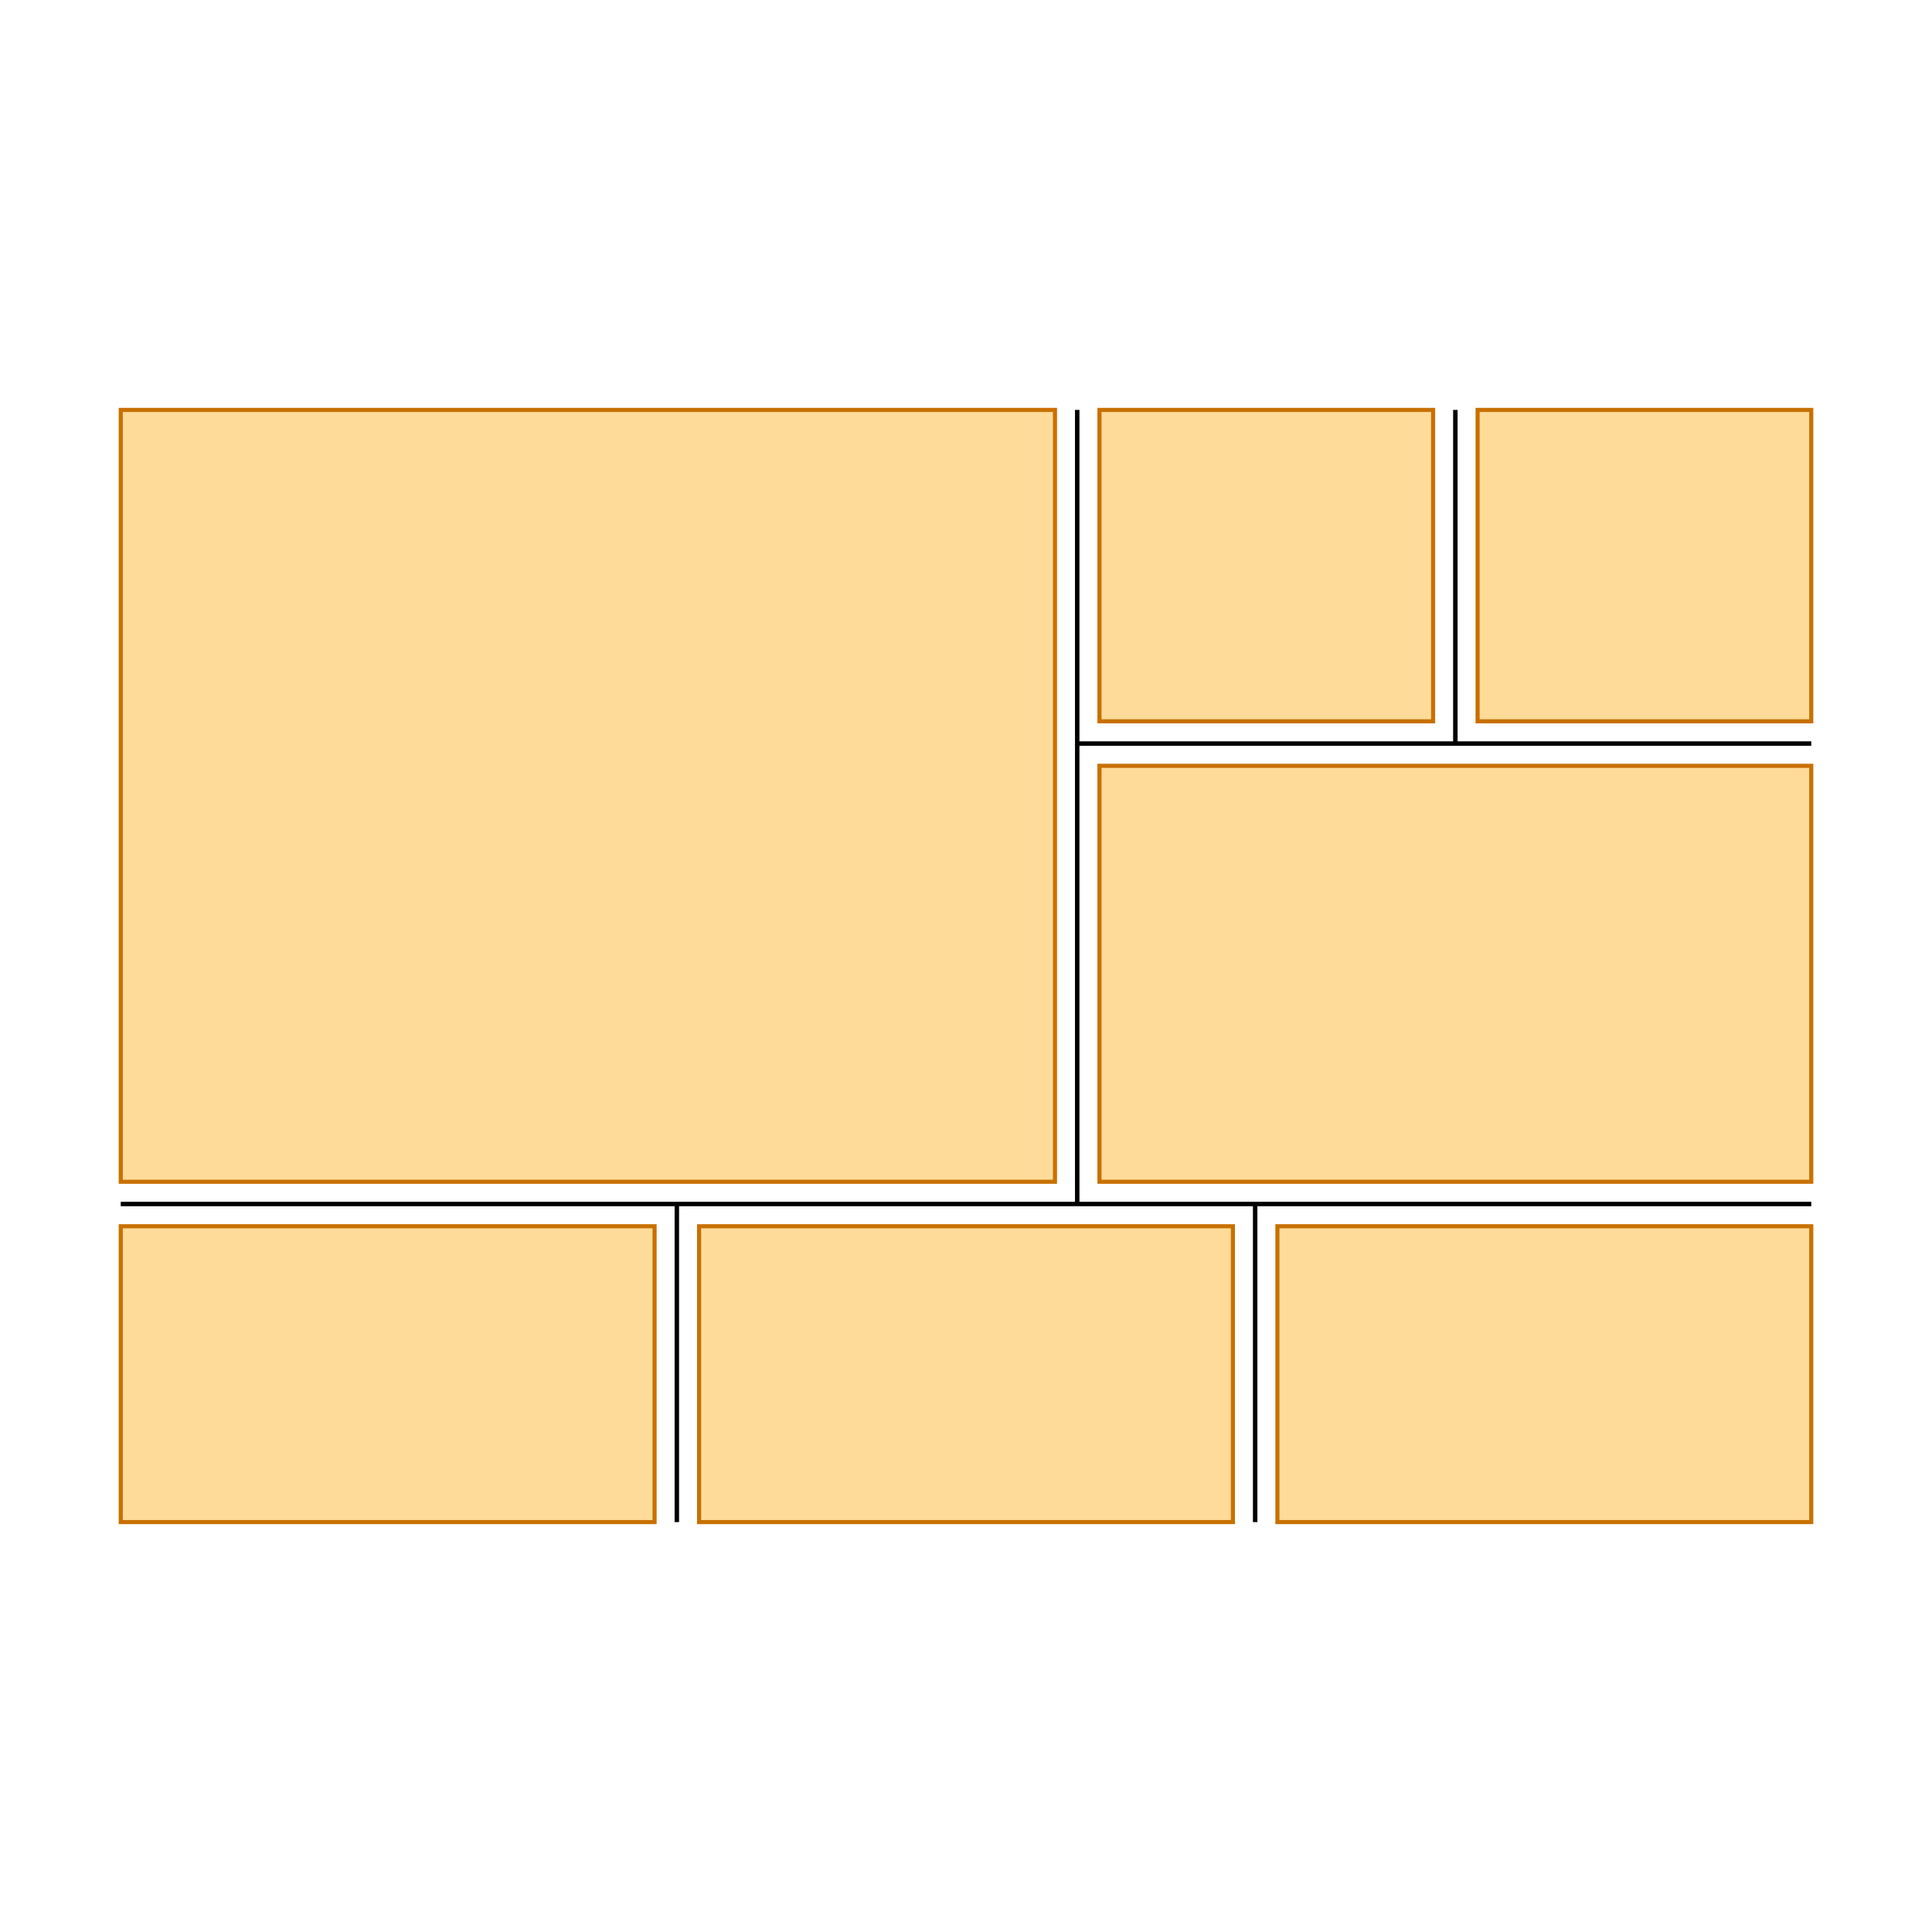
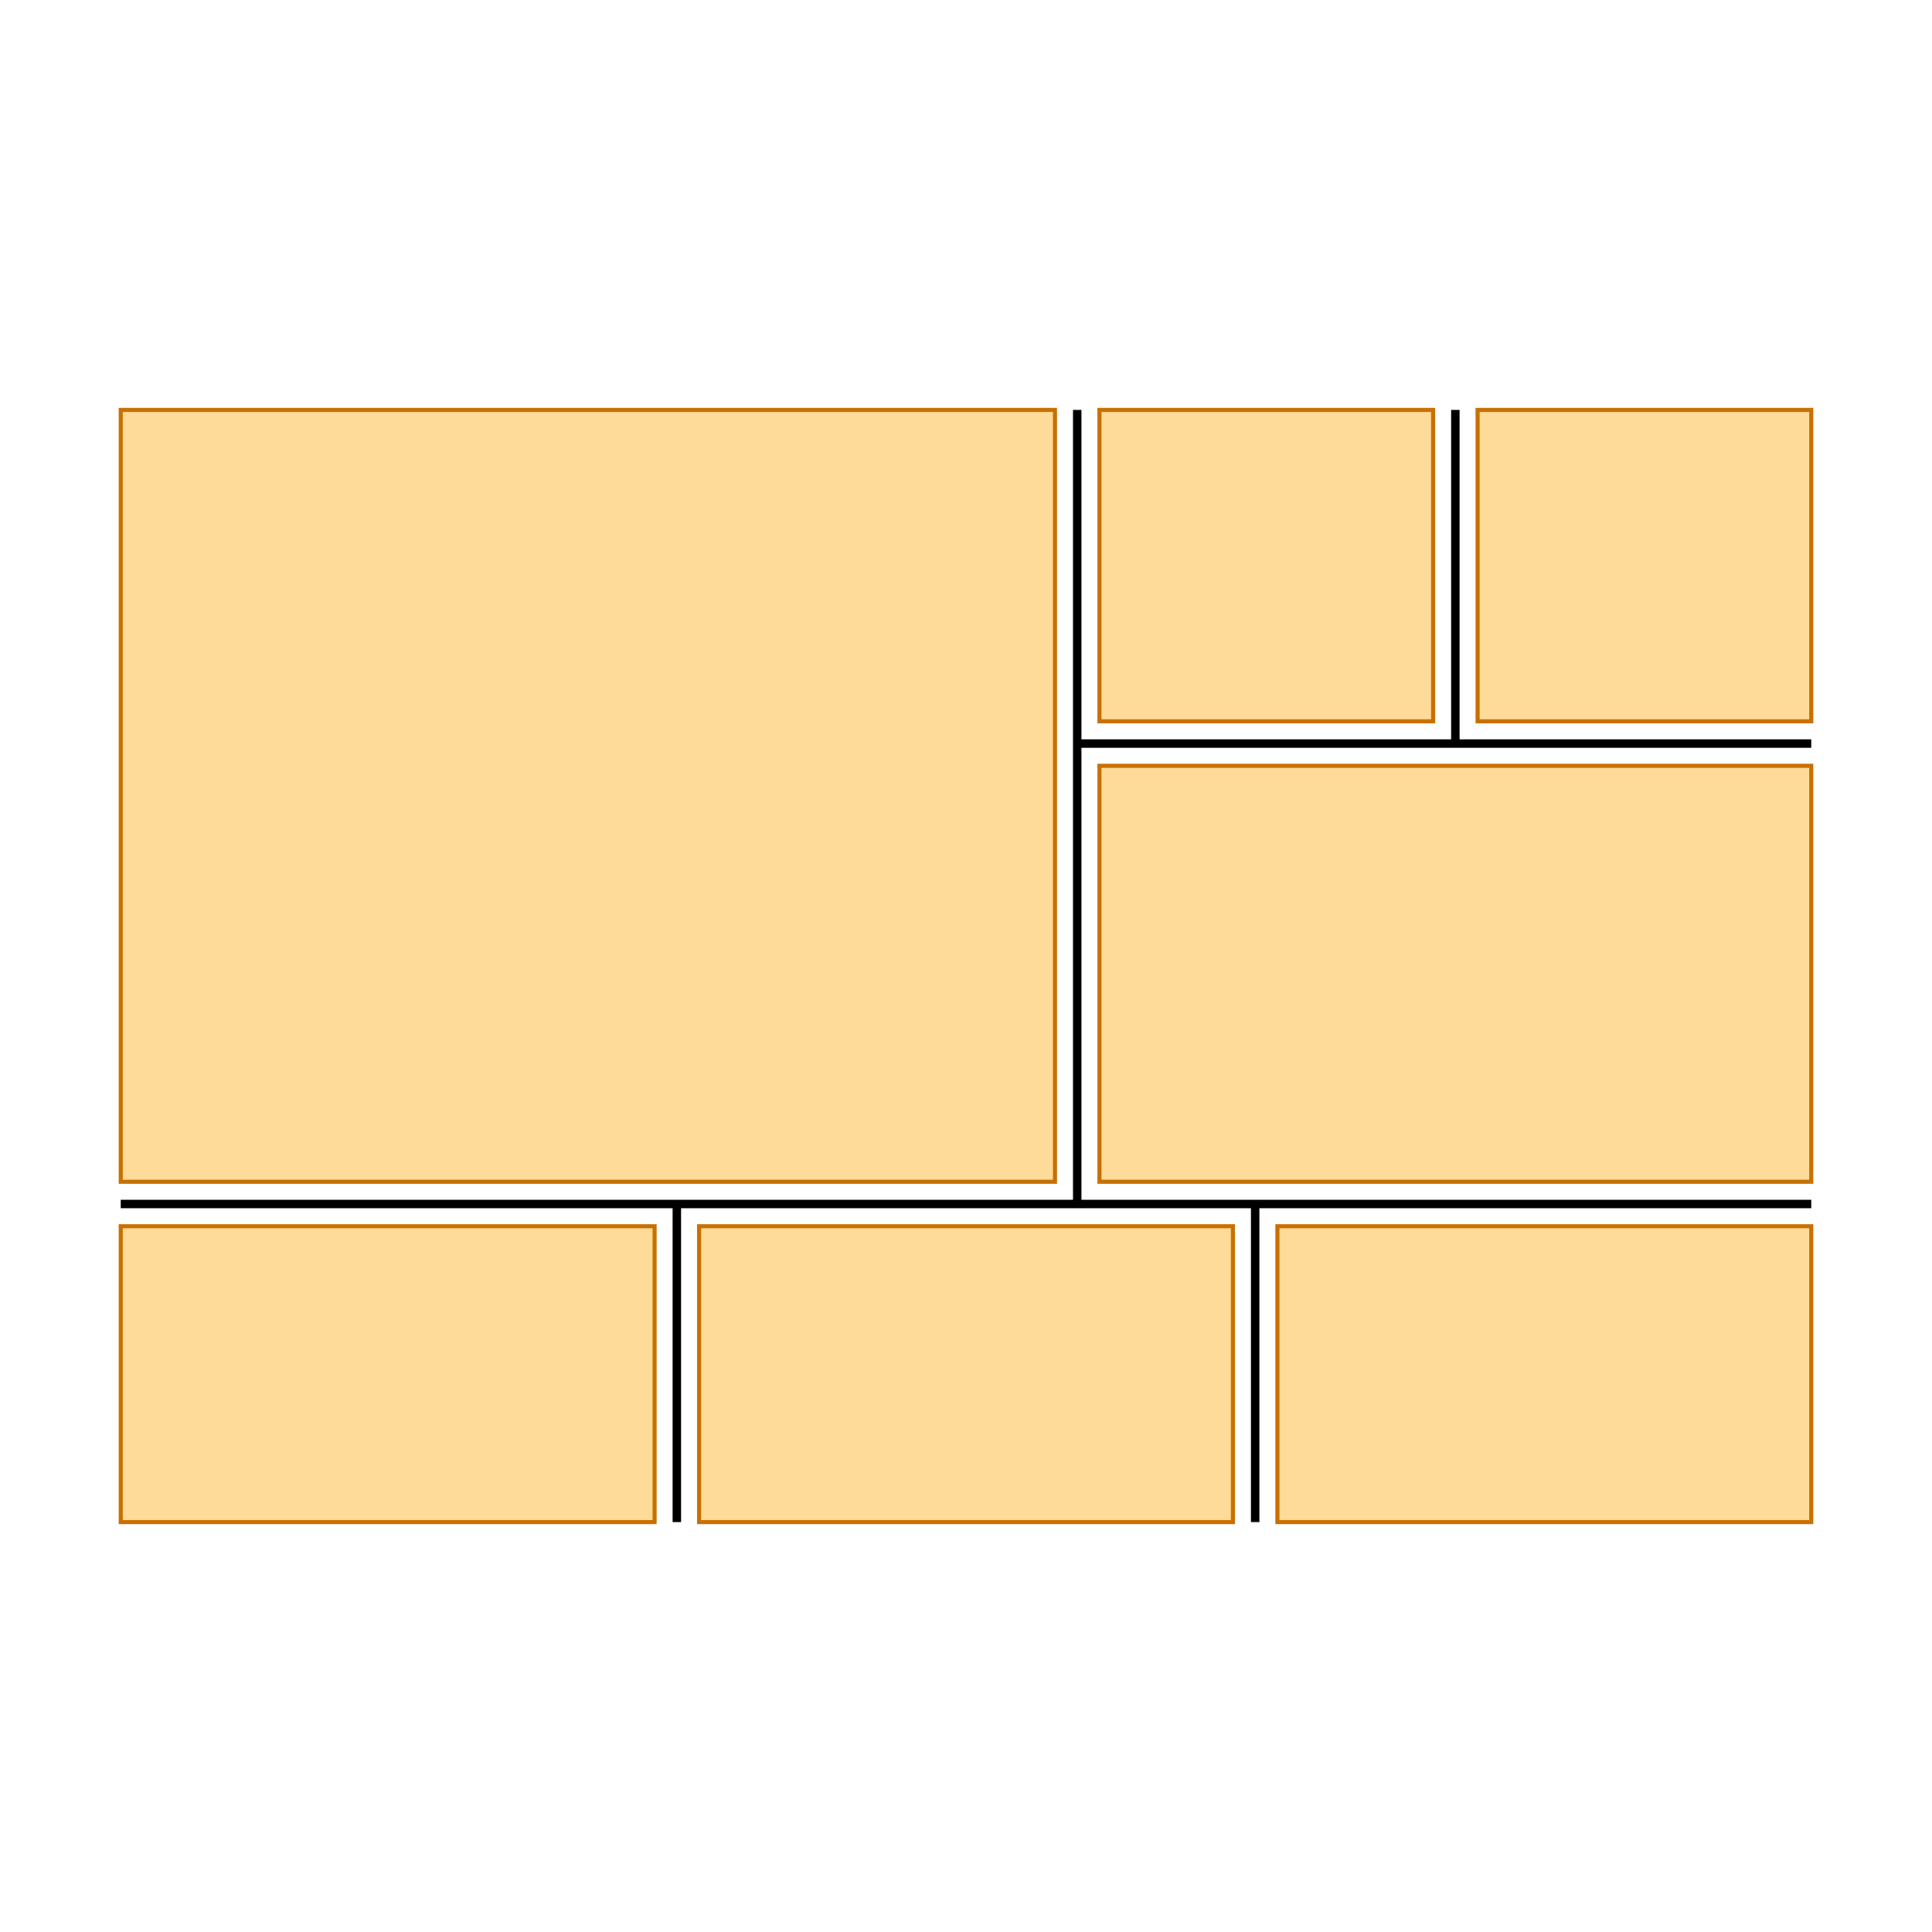
<svg xmlns="http://www.w3.org/2000/svg" width="640" height="640" viewBox="0 0 640 640">
  <rect width="100%" height="100%" fill="white" />
  <g>
-     <polyline data-points="10,153 770,153" data-type="line" data-label="" points="40,398.842 600,398.842" fill="none" stroke="#000" stroke-width="1.474" />
+     <polyline data-points="10,153 770,153" data-type="line" data-label="" points="40,398.842 600,398.842" fill="none" stroke="#000" stroke-width="2.8" />
  </g>
  <g>
-     <polyline data-points="260,10 260,153" data-type="line" data-label="" points="224.211,504.211 224.211,398.842" fill="none" stroke="#000" stroke-width="1.474" />
+     <polyline data-points="260,10 260,153" data-type="line" data-label="" points="224.211,504.211 224.211,398.842" fill="none" stroke="#000" stroke-width="2.8" />
  </g>
  <g>
-     <polyline data-points="440,153 440,510" data-type="line" data-label="" points="356.842,398.842 356.842,135.789" fill="none" stroke="#000" stroke-width="1.474" />
+     <polyline data-points="440,153 440,510" data-type="line" data-label="" points="356.842,398.842 356.842,135.789" fill="none" stroke="#000" stroke-width="2.8" />
  </g>
  <g>
-     <polyline data-points="440,360 770,360" data-type="line" data-label="" points="356.842,246.316 600,246.316" fill="none" stroke="#000" stroke-width="1.474" />
+     <polyline data-points="440,360 770,360" data-type="line" data-label="" points="356.842,246.316 600,246.316" fill="none" stroke="#000" stroke-width="2.8" />
  </g>
  <g>
-     <polyline data-points="520,10 520,153" data-type="line" data-label="" points="415.789,504.211 415.789,398.842" fill="none" stroke="#000" stroke-width="1.474" />
+     <polyline data-points="520,10 520,153" data-type="line" data-label="" points="415.789,504.211 415.789,398.842" fill="none" stroke="#000" stroke-width="2.8" />
  </g>
  <g>
-     <polyline data-points="610,360 610,510" data-type="line" data-label="" points="482.105,246.316 482.105,135.789" fill="none" stroke="#000" stroke-width="1.474" />
+     <polyline data-points="610,360 610,510" data-type="line" data-label="" points="482.105,246.316 482.105,135.789" fill="none" stroke="#000" stroke-width="2.8" />
  </g>
  <g>
    <rect data-type="rect" data-label="" data-x="130" data-y="76.5" x="40" y="406.211" width="176.842" height="98" fill="rgba(255, 165, 0, 0.4)" stroke="#c87000" stroke-width="1.357" />
  </g>
  <g>
    <rect data-type="rect" data-label="" data-x="390" data-y="76.5" x="231.579" y="406.211" width="176.842" height="98" fill="rgba(255, 165, 0, 0.4)" stroke="#c87000" stroke-width="1.357" />
  </g>
  <g>
    <rect data-type="rect" data-label="" data-x="650" data-y="76.5" x="423.158" y="406.211" width="176.842" height="98" fill="rgba(255, 165, 0, 0.4)" stroke="#c87000" stroke-width="1.357" />
  </g>
  <g>
    <rect data-type="rect" data-label="" data-x="220" data-y="336.5" x="40" y="135.789" width="309.474" height="255.684" fill="rgba(255, 165, 0, 0.4)" stroke="#c87000" stroke-width="1.357" />
  </g>
  <g>
    <rect data-type="rect" data-label="" data-x="610" data-y="256.5" x="364.211" y="253.684" width="235.789" height="137.789" fill="rgba(255, 165, 0, 0.4)" stroke="#c87000" stroke-width="1.357" />
  </g>
  <g>
    <rect data-type="rect" data-label="" data-x="525" data-y="440" x="364.211" y="135.789" width="110.526" height="103.158" fill="rgba(255, 165, 0, 0.4)" stroke="#c87000" stroke-width="1.357" />
  </g>
  <g>
    <rect data-type="rect" data-label="" data-x="695" data-y="440" x="489.474" y="135.789" width="110.526" height="103.158" fill="rgba(255, 165, 0, 0.4)" stroke="#c87000" stroke-width="1.357" />
  </g>
  <g id="crosshair" style="display: none">
    <line id="crosshair-h" y1="0" y2="640" stroke="#666" stroke-width="0.5" />
    <line id="crosshair-v" x1="0" x2="640" stroke="#666" stroke-width="0.5" />
    <text id="coordinates" font-family="monospace" font-size="12" fill="#666" />
  </g>
</svg>
